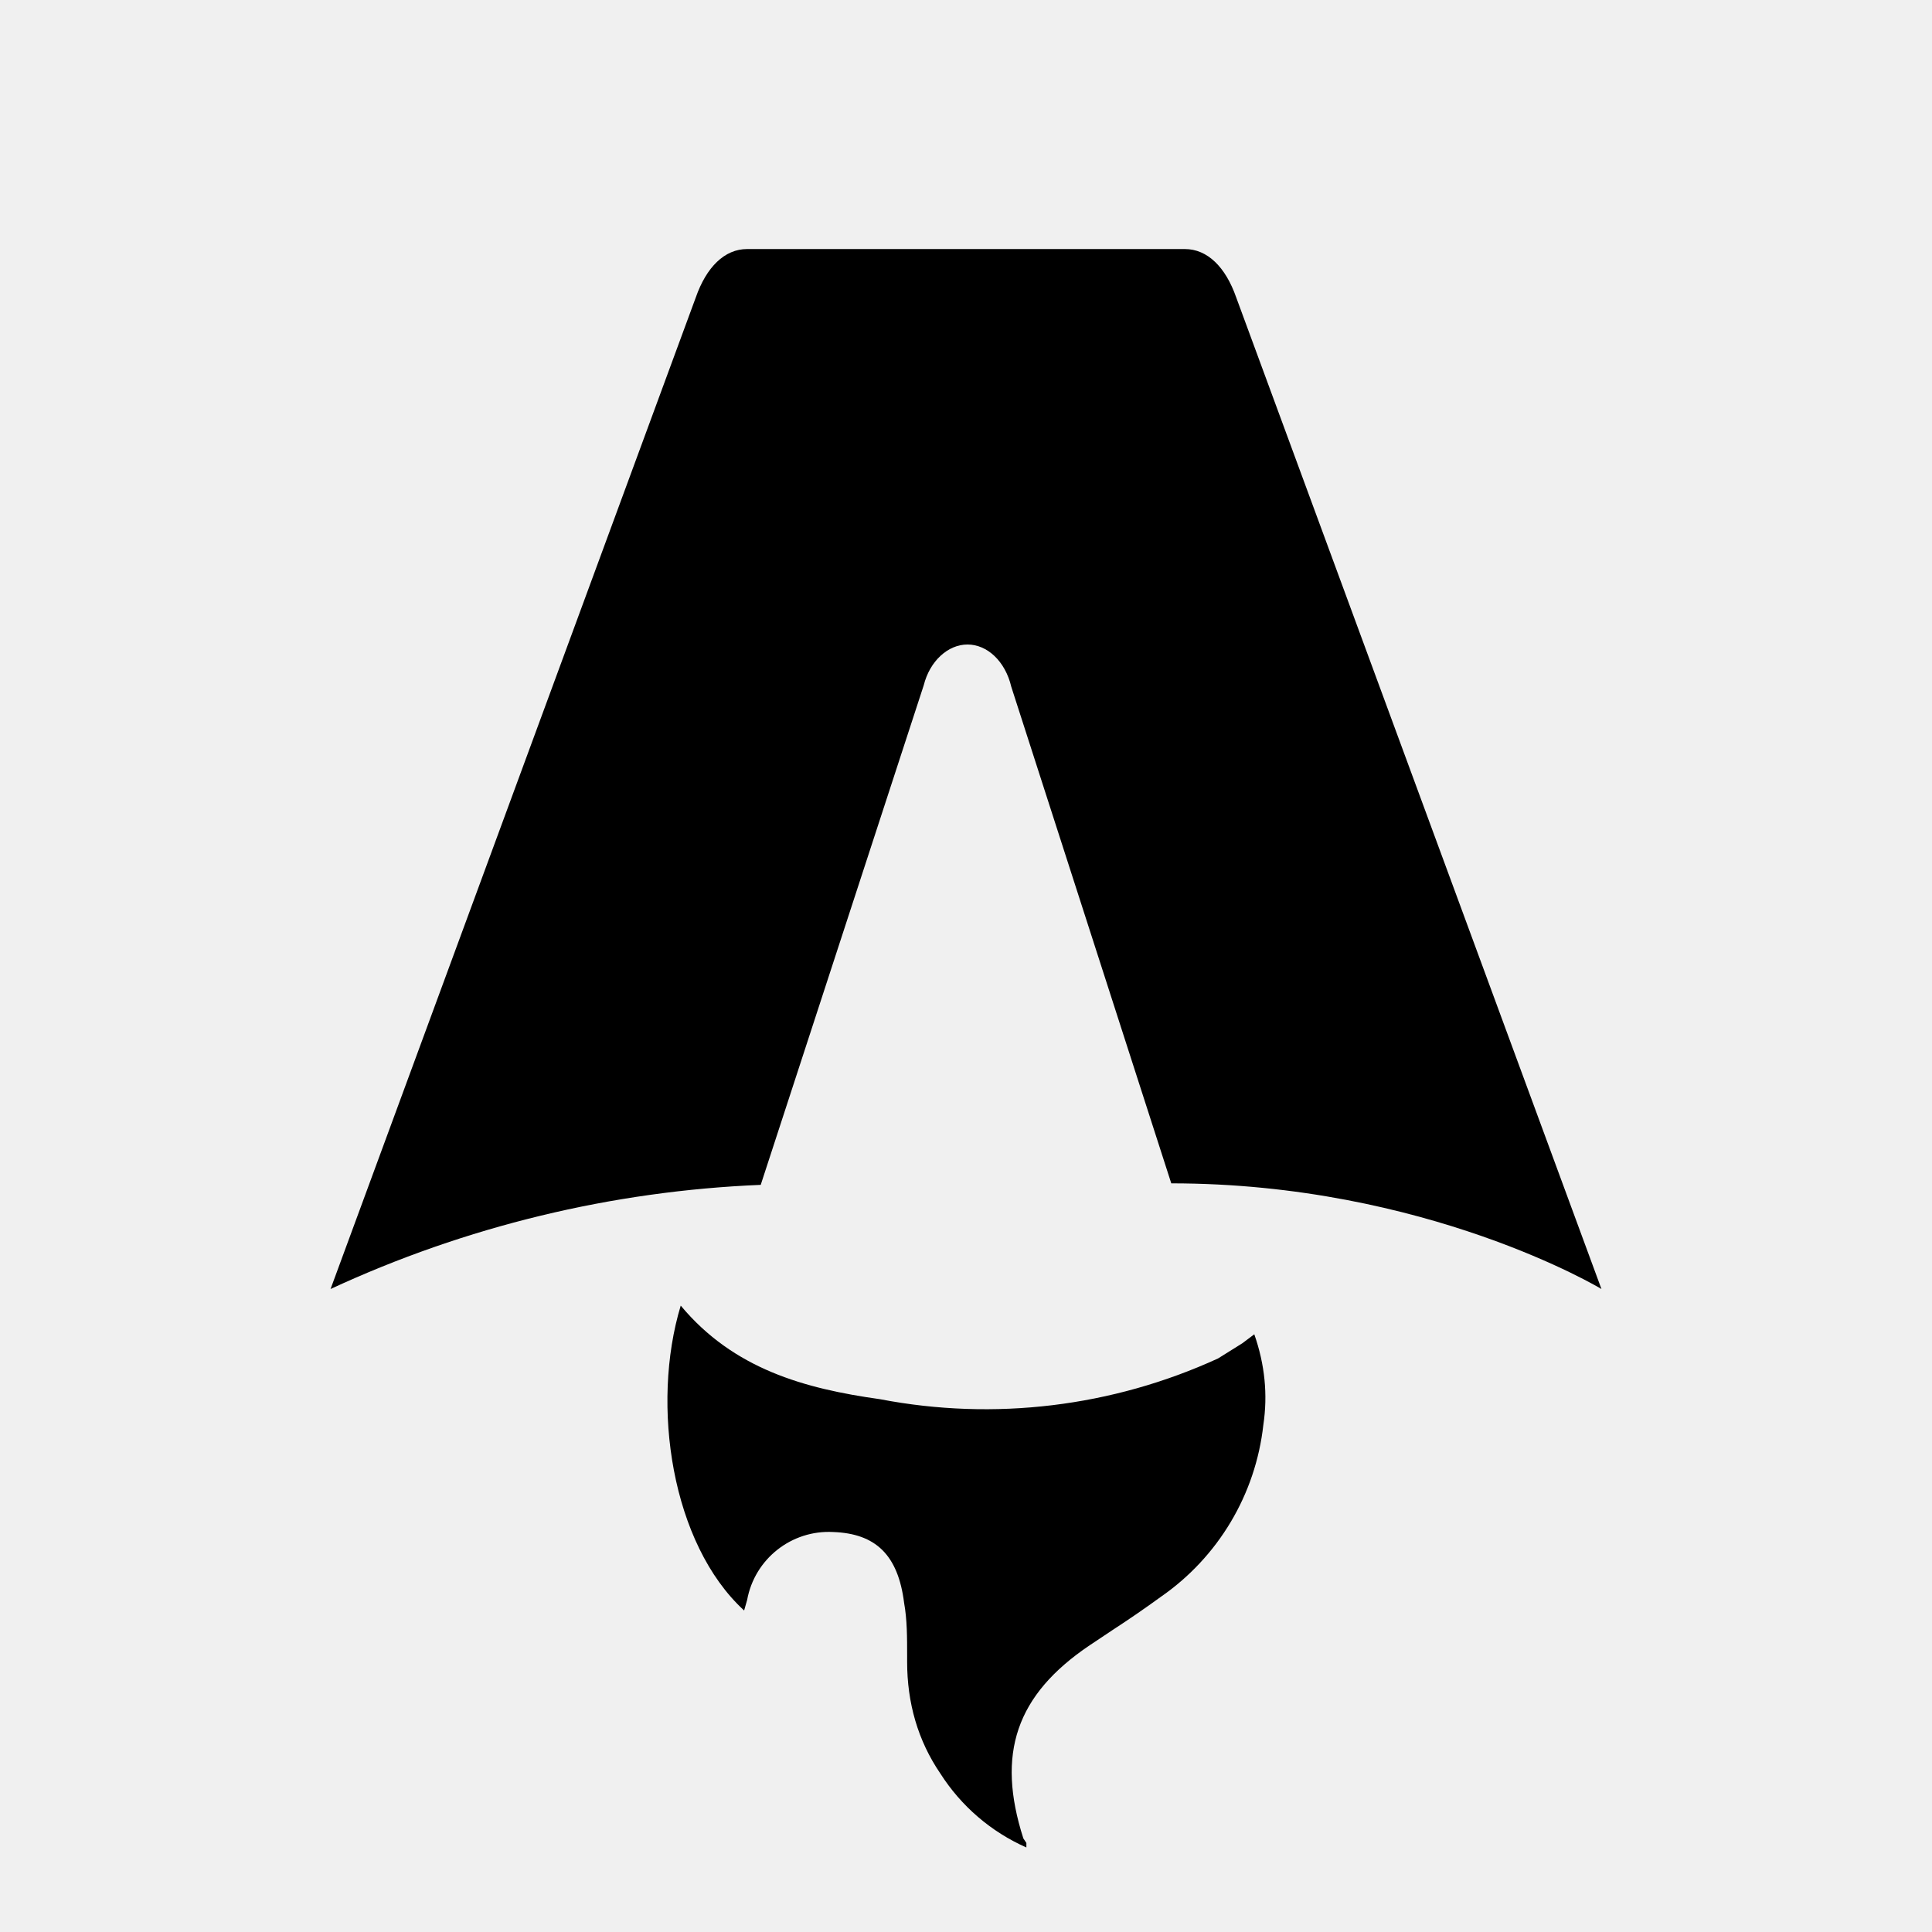
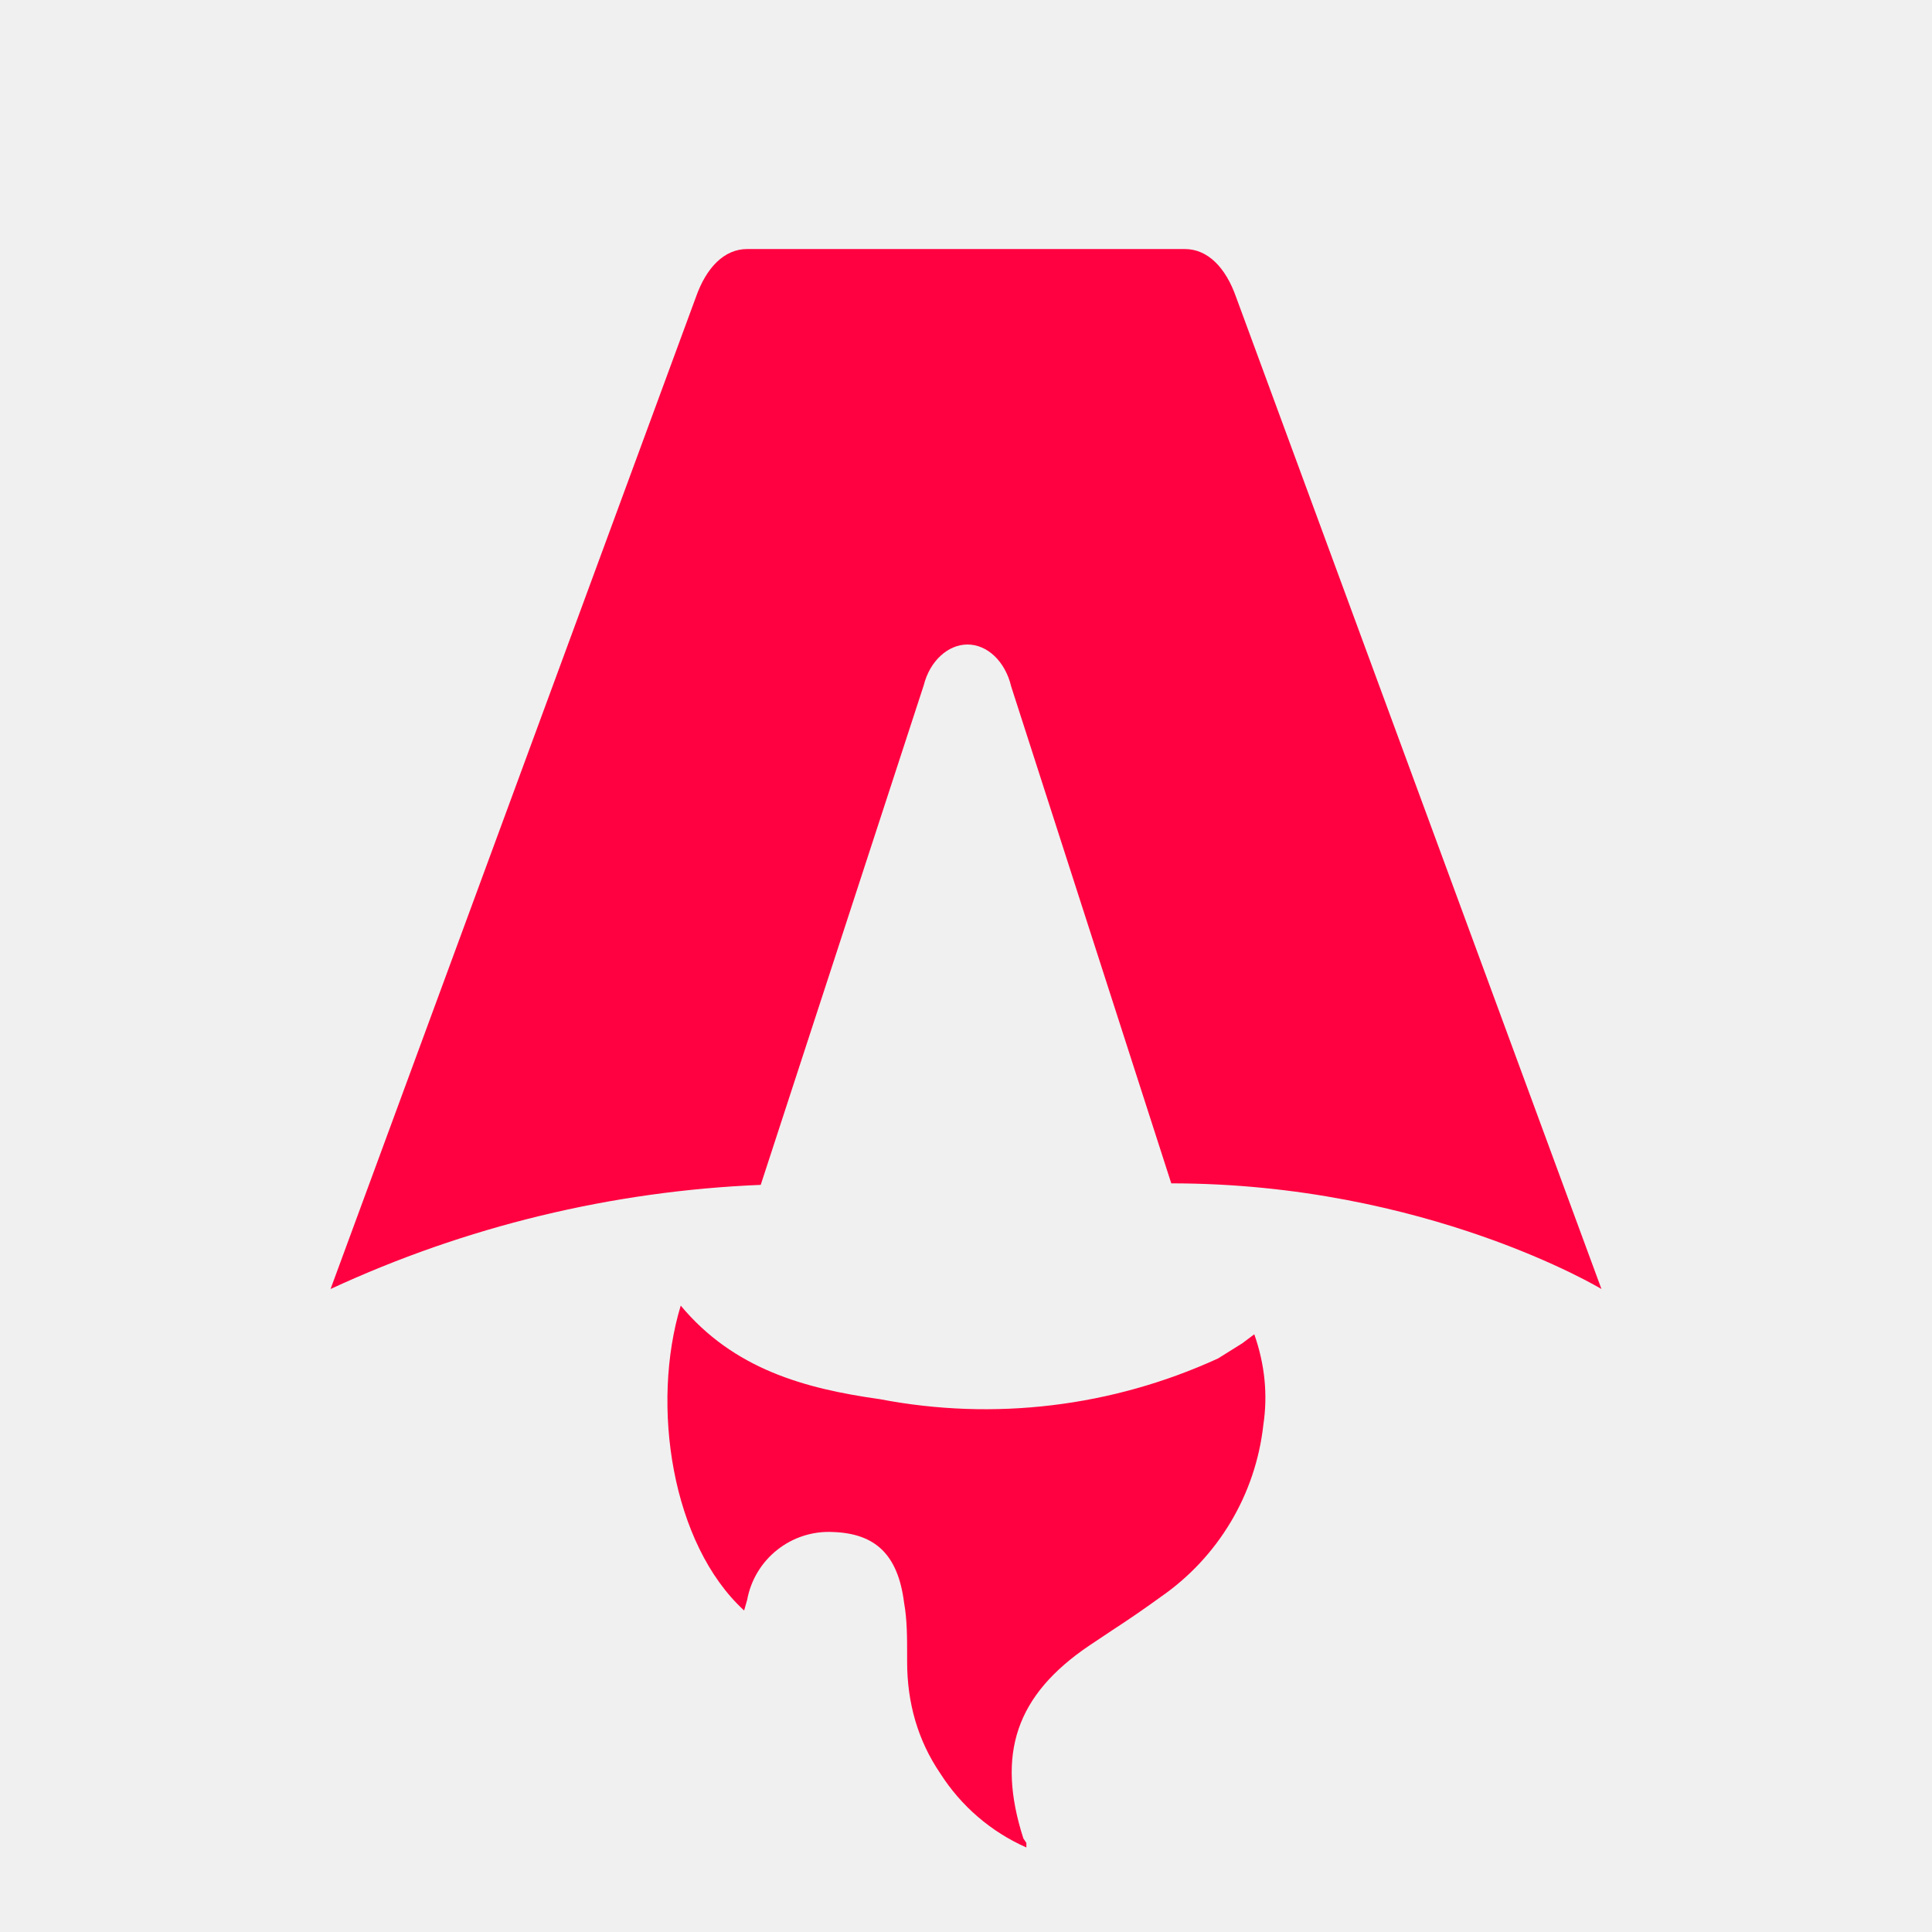
<svg xmlns="http://www.w3.org/2000/svg" fill="none" viewBox="0 0 128 128">
-   <path d="M50.4 78.5a75.1 75.1 0 0 0-28.5 6.9l24.2-65.7c.7-2 1.9-3.2 3.4-3.2h29c1.5 0 2.7 1.2 3.4 3.2l24.2 65.7s-11.6-7-28.5-7L67 45.5c-.4-1.7-1.6-2.8-2.9-2.8-1.3 0-2.5 1.1-2.9 2.7L50.4 78.5Zm-1.1 28.2Zm-4.2-20.2c-2 6.6-.6 15.8 4.2 20.2a17.5 17.5 0 0 1 .2-.7 5.5 5.5 0 0 1 5.7-4.5c2.8.1 4.3 1.5 4.7 4.7.2 1.1.2 2.3.2 3.5v.4c0 2.7.7 5.2 2.2 7.4a13 13 0 0 0 5.7 4.9v-.3l-.2-.3c-1.8-5.6-.5-9.5 4.4-12.8l1.5-1a73 73 0 0 0 3.2-2.2 16 16 0 0 0 6.8-11.4c.3-2 .1-4-.6-6l-.8.6-1.6 1a37 37 0 0 1-22.4 2.7c-5-.7-9.7-2-13.2-6.2Z" />
-   <style>
-         path { fill: #000; }
-         @media (prefers-color-scheme: dark) {
-             path { fill: #FFF; }
-         }
-     </style>
+   <path d="M50.4 78.5a75.1 75.1 0 0 0-28.5 6.9l24.2-65.7c.7-2 1.9-3.2 3.4-3.2h29c1.5 0 2.7 1.2 3.4 3.2l24.2 65.7s-11.6-7-28.5-7L67 45.5c-.4-1.7-1.6-2.8-2.9-2.8-1.3 0-2.5 1.1-2.9 2.7L50.4 78.5Zm-1.1 28.2Zm-4.2-20.2c-2 6.6-.6 15.8 4.2 20.2a17.5 17.5 0 0 1 .2-.7 5.5 5.5 0 0 1 5.7-4.5c2.8.1 4.3 1.5 4.7 4.7.2 1.1.2 2.3.2 3.5v.4c0 2.7.7 5.2 2.2 7.4a13 13 0 0 0 5.7 4.9v-.3l-.2-.3c-1.8-5.6-.5-9.5 4.4-12.8l1.5-1a73 73 0 0 0 3.2-2.2 16 16 0 0 0 6.8-11.4c.3-2 .1-4-.6-6l-.8.6-1.6 1a37 37 0 0 1-22.4 2.7c-5-.7-9.7-2-13.2-6.2Z" fill="#FF0040" />
</svg>
